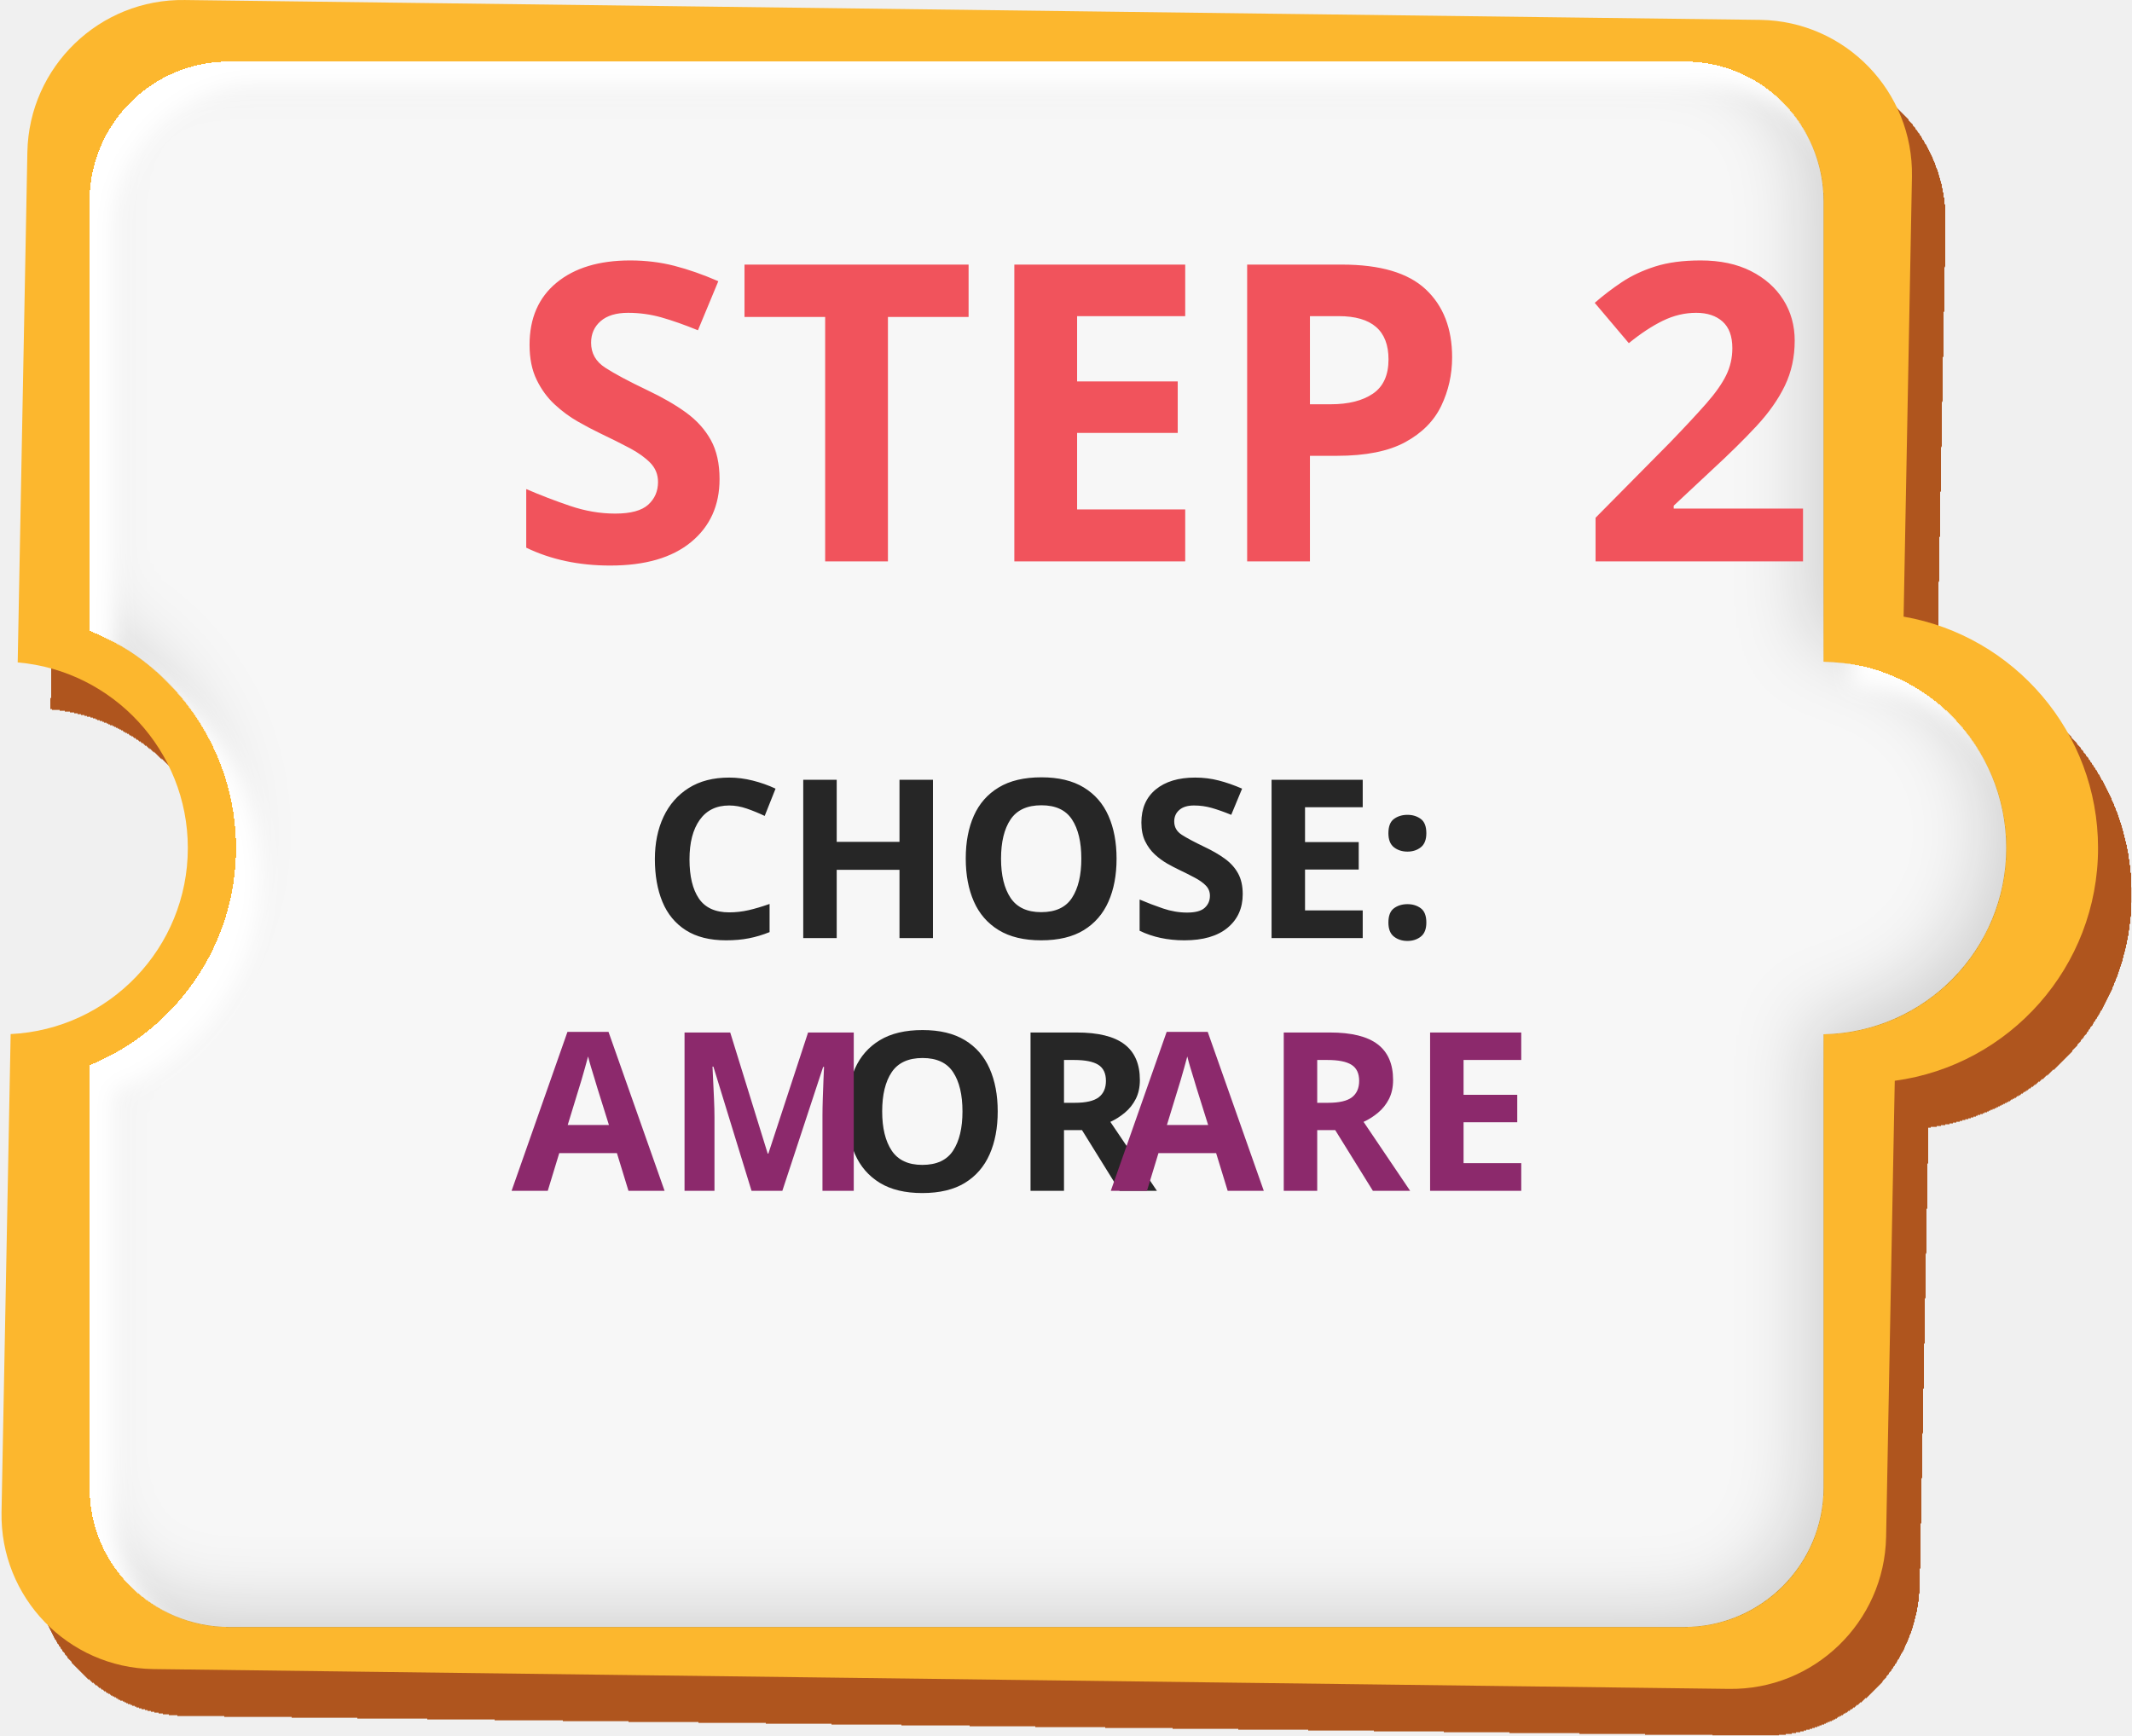
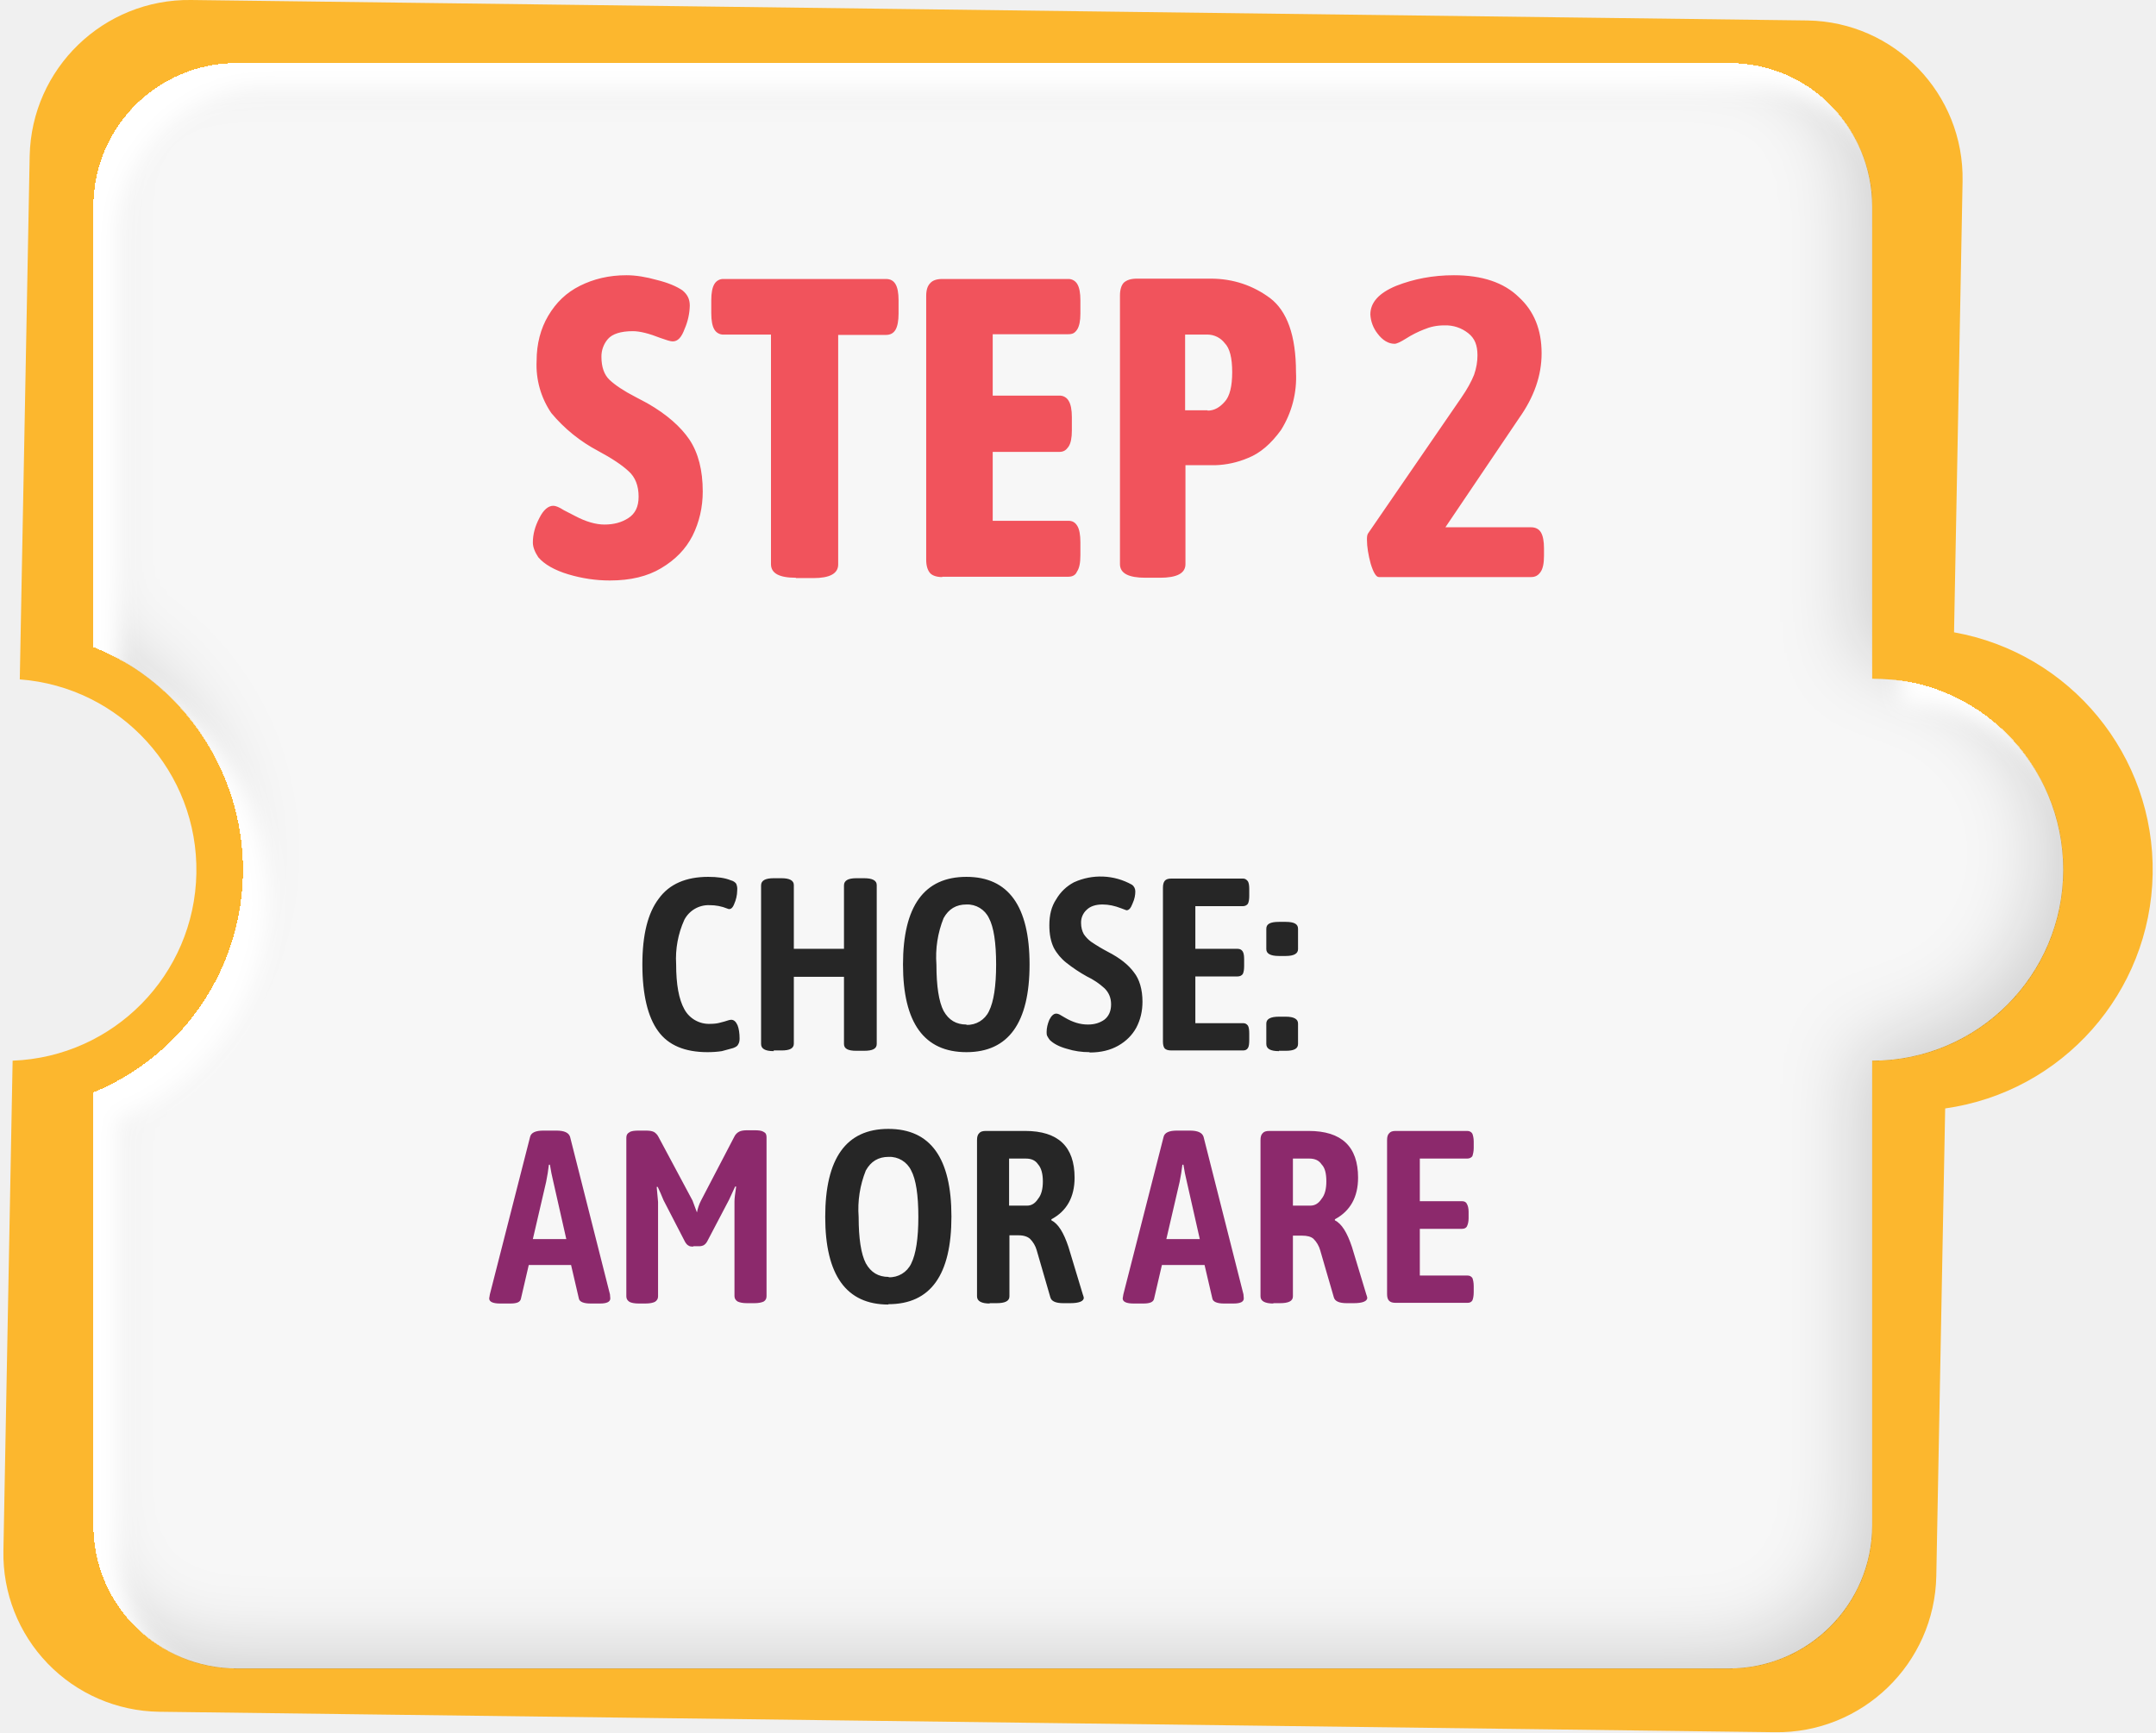
- <svg xmlns="http://www.w3.org/2000/svg" width="641" height="522" viewBox="0 0 641 522" fill="none">
-   <g id="ss_step2" clip-path="url(#clip0)">
-     <g id="Vector" filter="url(#filter0_d)">
-       <path fill-rule="evenodd" clip-rule="evenodd" d="M572.333 185.425L574.842 53.175C575.322 27.535 554.902 6.386 529.252 5.975L55.581 0.006C29.931 -0.404 8.72 20.075 8.23 45.725L5.32 199.195C33.96 201.665 56.471 225.725 56.471 255.005C56.471 285.005 32.841 309.525 3.201 310.955L0.46 454.695C-0.02 480.335 20.401 501.495 46.051 501.905L519.723 507.865C545.373 508.275 566.582 487.795 567.072 462.145L569.672 324.995C604.163 320.345 630.793 290.765 630.793 255.005C630.793 220.165 605.523 191.195 572.333 185.425Z" fill="#FCB72E" />
+ <svg xmlns="http://www.w3.org/2000/svg" viewBox="0 0 632 508">
+   <defs />
+   <g clip-path="url(#ss_step2__clip0)">
+     <path fill="#FCB72E" fill-rule="evenodd" d="M572.8 185.4l2.5-132.2c.5-25.7-19.9-46.8-45.5-47.2L56 0A46.7 46.7 0 008.7 45.7L5.8 199.2A56 56 0 013.7 311L1 454.7a46.3 46.3 0 0045.6 47.2l473.6 6c25.7.4 46.9-20.1 47.4-45.8l2.6-137.1a70.7 70.7 0 002.6-139.6z" clip-rule="evenodd" />
+     <g filter="url(#ss_step2__filter0_ii)">
+       <path fill="#F7F7F7" fill-rule="evenodd" d="M548.8 199V60.6a42 42 0 00-42-42H69.5a42 42 0 00-42 42v129a70.7 70.7 0 010 130.8v127a42 42 0 0042 41.8h437.3a42 42 0 0042-41.9V311a56 56 0 000-112z" clip-rule="evenodd" />
    </g>
-     <g id="Vector_2" filter="url(#filter1_ii)">
-       <path fill-rule="evenodd" clip-rule="evenodd" d="M548.263 198.995V60.556C548.263 37.416 529.472 18.625 506.332 18.625H68.971C45.831 18.625 27.041 37.416 27.041 60.556V189.555C52.861 200.065 71.091 225.425 71.091 255.005C71.091 284.585 52.861 309.935 27.041 320.445V447.315C27.041 470.465 45.831 489.245 68.971 489.245H506.332C529.472 489.245 548.263 470.465 548.263 447.315V311.015C578.673 310.425 603.183 285.555 603.183 255.005C603.183 224.455 578.673 199.585 548.263 198.995Z" fill="#F7F7F7" />
-     </g>
-     <g id="CHOSE: AM OR ARE">
-       <text fill="#262626" xml:space="preserve" style="white-space: pre" font-family="Asap Condensed" font-size="66.667" font-weight="600" letter-spacing="0em">
-         <tspan x="193.037" y="282.089">CHOSE:
- </tspan>
-         <tspan x="233.435" y="358.089"> OR</tspan>
-       </text>
-       <text fill="#8C296C" xml:space="preserve" style="white-space: pre" font-family="Asap Condensed" font-size="66.667" font-weight="600" letter-spacing="0em">
-         <tspan x="153.812" y="358.089">AM</tspan>
-         <tspan x="316.638" y="358.089"> ARE</tspan>
-       </text>
-     </g>
-     <text id="STEP 2" fill="#F1535C" xml:space="preserve" style="white-space: pre" font-family="Asap Condensed" font-size="125" font-weight="bold" letter-spacing="0em">
-       <tspan x="152.464" y="168.817">STEP 2</tspan>
-     </text>
+     <path fill="#262626" d="M207.4 308.5c-6.6 0-11.5-2-14.5-6.2-3-4.1-4.6-10.7-4.6-19.5 0-8.7 1.6-15.1 4.8-19.3 3.1-4.3 8-6.4 14.5-6.4 2.7 0 4.9.3 6.6 1 .8.2 1.3.6 1.6 1 .2.5.4 1.1.3 2a10 10 0 01-.9 4c-.5 1.3-1.2 1.7-2 1.3a13.5 13.5 0 00-5.2-1 8 8 0 00-7.4 4.3 27.6 27.6 0 00-2.4 13c0 6 .8 10.3 2.4 13.2a8.2 8.2 0 007.6 4.3c1 0 2-.1 2.7-.3a31.7 31.7 0 002.8-.8l.6-.1c.8 0 1.4.5 1.9 1.6.4 1 .6 2.4.6 3.9 0 .7-.1 1.2-.4 1.7-.2.5-.7.8-1.5 1.1l-3.3.9c-1.3.2-2.7.3-4.2.3zm19.4-.3c-2.5 0-3.7-.7-3.7-2.1v-46.5c0-1.4 1.2-2.1 3.7-2.1h2.3c2.4 0 3.6.7 3.6 2v18.7h14.7v-18.6c0-1.4 1.2-2.1 3.6-2.1h2.3c2.5 0 3.7.7 3.7 2v46.6c0 1.4-1.2 2-3.7 2H251c-2.4 0-3.6-.6-3.6-2v-19.7h-14.7V306c0 1.4-1.2 2-3.6 2h-2.3zm56.5.3c-12.4 0-18.6-8.6-18.6-25.7s6.2-25.7 18.6-25.7c12.3 0 18.5 8.6 18.5 25.7s-6.2 25.7-18.5 25.7zm0-8a7 7 0 006.6-4c1.4-2.8 2.1-7.4 2.1-13.7 0-6.4-.7-11-2.1-13.6a7 7 0 00-6.6-4c-3 0-5.2 1.3-6.7 4a30.4 30.4 0 00-2.1 13.6c0 6.3.7 10.9 2.1 13.6 1.5 2.7 3.7 4 6.7 4zm36.1 8c-2.3 0-4.5-.3-6.7-1-2.2-.6-3.9-1.5-5-2.6a10.6 10.6 0 01-.7-1.1c-.2-.4-.2-.8-.2-1.2 0-1.2.3-2.4.8-3.6.6-1.2 1.3-1.8 2-1.8.3 0 .8.1 1.4.5a59.5 59.5 0 001.2.7c2.2 1.3 4.4 2 6.7 2 2 0 3.5-.5 4.8-1.4 1.3-1 2-2.5 2-4.5s-.7-3.5-1.9-4.7a21 21 0 00-5.2-3.5 44.4 44.4 0 01-6-4 14 14 0 01-3.7-4.4c-.9-1.9-1.3-4-1.3-6.6 0-3 .6-5.5 2-7.6a13 13 0 015.2-5 18.8 18.8 0 0117 .7c.7.5 1 1.2 1 2 0 1-.2 2.2-.8 3.5-.5 1.3-1 2-1.8 2l-1.6-.6c-1.8-.7-3.6-1.1-5.4-1.1-2 0-3.6.5-4.7 1.6a5 5 0 00-1.6 3.8c0 1.3.3 2.4.8 3.3a9.2 9.2 0 002.1 2.2 50.9 50.9 0 005 3c3.5 1.8 6 3.8 7.6 6 1.6 2 2.5 5 2.5 8.6 0 2.8-.6 5.3-1.8 7.6-1.2 2.2-3 4-5.3 5.3-2.3 1.3-5 2-8.4 2zm24-.5c-1 0-1.6-.2-2-.6-.3-.4-.5-1-.5-2v-45.1c0-1 .2-1.6.5-2 .4-.5 1-.7 2-.7h21c.6 0 1 .3 1.4.8.3.5.4 1.3.4 2.3v1.9c0 1-.1 1.8-.4 2.4-.3.4-.8.7-1.5.7h-13.9v12.5h12.4c.7 0 1.2.3 1.5.8.3.5.4 1.3.4 2.3v1.9c0 1-.1 1.8-.4 2.4-.3.4-.8.7-1.5.7h-12.4V300h14c.6 0 1 .2 1.4.7.3.5.4 1.3.4 2.4v1.8c0 1.1-.1 2-.4 2.4-.3.5-.8.7-1.4.7h-21zm31.5-27.7c-2.5 0-3.7-.7-3.7-2v-6c0-1.4 1.2-2 3.7-2h2c2.4 0 3.6.6 3.6 2v6c0 1.3-1.2 2-3.6 2h-2zm0 27.9c-2.5 0-3.7-.7-3.7-2.1v-6c0-1.3 1.2-2 3.7-2h2c2.4 0 3.6.7 3.6 2v6c0 1.4-1.2 2-3.6 2h-2zm-114.5 74.3c-12.3 0-18.5-8.6-18.5-25.7S248 331 260.4 331c12.4 0 18.5 8.6 18.5 25.7s-6.1 25.7-18.5 25.7zm.1-8a7 7 0 006.6-4c1.4-2.8 2.1-7.4 2.1-13.7 0-6.4-.7-11-2.1-13.6a7 7 0 00-6.6-4c-3 0-5.2 1.3-6.7 4a30.4 30.4 0 00-2.1 13.6c0 6.3.7 10.9 2.1 13.6 1.5 2.7 3.7 4 6.7 4zm29.6 7.7c-2.4 0-3.7-.7-3.7-2.1v-45.8c0-1 .2-1.6.6-2 .4-.5 1-.7 2-.7h11.5c9.7 0 14.5 4.6 14.5 13.7 0 5.7-2.3 9.8-6.8 12.2v.3c2 1 3.6 3.6 5 7.8l4.2 13.9a7 7 0 01.3 1c0 1-1.3 1.6-4 1.6h-2c-2.3 0-3.5-.6-3.8-1.7l-4-13.8a7.6 7.6 0 00-2-3.4c-.7-.6-1.8-1-3.3-1h-2.7v17.9c0 1.4-1.3 2-3.8 2h-2zm11-28.7c1.2 0 2.3-.6 3.2-2 1-1.2 1.4-3 1.4-5.1 0-2.3-.5-4-1.4-5-.8-1.2-2-1.7-3.6-1.7h-4.9v13.8h5.2z" />
+     <path fill="#8C296C" d="M146.6 382.2c-2.1 0-3.2-.5-3.2-1.5l.2-1.2 11.8-46.2c.3-1.2 1.6-1.8 3.9-1.8h3.8c2.3 0 3.6.6 4 1.8l11.7 46.2.1 1.2c0 1-1 1.5-3 1.5h-2.8c-2 0-3.2-.5-3.4-1.4l-2.3-9.9H155l-2.3 9.9c-.2 1-1.2 1.4-3.1 1.4h-2.9zm19.4-18.9l-3.8-16.8a59.4 59.4 0 01-1-5h-.3a59.4 59.4 0 01-.8 5l-3.9 16.8h9.8zm37.3 2.2c-.6 0-1.1 0-1.5-.3-.4-.2-.7-.6-1-1.1l-6.3-12.2a79.2 79.2 0 00-1.7-3.9h-.3l.4 4.4v27.7c0 .7-.3 1.2-.9 1.6-.6.3-1.5.5-2.8.5h-2c-1.2 0-2.2-.2-2.7-.5-.6-.4-.9-.9-.9-1.6v-46.5c0-.8.3-1.3.9-1.6.5-.4 1.5-.5 2.8-.5h2c1 0 1.8.1 2.4.4.5.3 1 .8 1.3 1.4L203 352l1.3 3.5a13 13 0 011.2-3.5l9.8-18.8c.3-.6.8-1.1 1.4-1.4.6-.3 1.4-.4 2.4-.4h2c1.3 0 2.2.1 2.8.5.6.3.8.8.8 1.6V380c0 .7-.2 1.2-.8 1.6-.6.3-1.5.5-2.8.5H219c-1.3 0-2.2-.2-2.8-.5-.6-.4-.9-.9-.9-1.6v-27.7c0-1 .2-2.4.5-4.4h-.3l-1.8 3.9-6.4 12.2a3 3 0 01-1 1.1 3 3 0 01-1.4.3h-1.7zm129 16.7c-2.1 0-3.2-.5-3.2-1.5l.2-1.2 11.8-46.2c.3-1.2 1.6-1.8 3.9-1.8h3.8c2.3 0 3.6.6 4 1.8l11.7 46.2.1 1.2c0 1-1 1.5-3 1.5h-2.8c-2 0-3.2-.5-3.4-1.4l-2.3-9.9h-12.5l-2.3 9.9c-.2 1-1.3 1.4-3.1 1.4h-2.9zm19.4-18.9l-3.8-16.8a59.4 59.4 0 01-1-5h-.3a59.4 59.4 0 01-.8 5l-3.9 16.8h9.8zm21.6 18.9c-2.5 0-3.8-.7-3.8-2.1v-45.8c0-1 .2-1.6.6-2 .4-.5 1-.7 2-.7h11.5c9.7 0 14.5 4.6 14.5 13.7 0 5.7-2.3 9.8-6.8 12.2v.3c2 1 3.6 3.6 5 7.8l4.2 13.9a7 7 0 01.3 1c0 1-1.3 1.6-4 1.6h-2c-2.3 0-3.5-.6-3.8-1.7l-4-13.8a7.6 7.6 0 00-2-3.4c-.7-.6-1.8-.9-3.3-.9H379v17.8c0 1.4-1.3 2-3.8 2h-2zm10.8-28.7c1.3 0 2.4-.6 3.3-2 1-1.2 1.4-3 1.4-5.1 0-2.3-.4-4-1.4-5-.8-1.2-2-1.7-3.6-1.7H379v13.8h5.2zm25 28.5c-.9 0-1.5-.2-1.9-.6-.4-.4-.6-1-.6-2v-45.1c0-1 .2-1.6.6-2 .4-.5 1-.7 1.9-.7h21c.7 0 1.2.3 1.5.8.2.5.4 1.3.4 2.3v1.9c0 1-.2 1.8-.4 2.4-.3.4-.8.7-1.5.7h-13.9v12.5h12.4c.7 0 1.2.3 1.4.8.3.5.5 1.3.5 2.3v1.9c0 1-.2 1.8-.5 2.4-.2.4-.7.7-1.4.7h-12.4V374h14c.6 0 1 .2 1.4.7.2.5.4 1.3.4 2.4v1.8c0 1.1-.2 2-.4 2.4-.3.5-.8.7-1.4.7H409z" />
+     <path fill="#F1535C" d="M178.7 170.2c-4 0-8.1-.6-12.1-1.8-4-1.2-7-2.9-8.8-5-1-1.5-1.6-3-1.6-4.3 0-2.4.6-4.7 1.9-7.2 1.2-2.4 2.6-3.6 4.1-3.6.7 0 1.7.4 3.1 1.3l3.3 1.7c3.2 1.7 6.1 2.5 8.6 2.5 2.7 0 5-.6 7-1.9s3-3.3 3-6.3c0-3.2-1-5.7-2.9-7.4-1.9-1.8-4.9-3.8-9-6a45.4 45.4 0 01-13.7-11.1 25 25 0 01-4.3-15.3c0-5 1.2-9.5 3.4-13.2 2.3-3.9 5.3-6.8 9.3-8.8 4-2 8.5-3.1 13.6-3.1 2.8 0 5.8.5 9 1.4 3.2.8 5.6 1.8 7.4 3 1.5 1.2 2.2 2.6 2.2 4.5a18 18 0 01-1.5 6.8c-.9 2.5-2 3.7-3.5 3.7-.7 0-1.9-.4-3.6-1-3.3-1.3-6-2-8.1-2-3.5 0-6 .8-7.3 2.3a7.8 7.8 0 00-1.9 5.2c0 3 .8 5.3 2.4 6.8 1.6 1.5 4.1 3.2 7.6 5l3.4 1.8c5.8 3.3 9.9 7 12.4 10.7 2.6 3.9 3.9 9 3.9 15.2 0 4.6-1 9-3 13-2 3.9-5 7-9.2 9.5-4 2.4-9 3.6-15 3.6zm54.6-.8c-4.9 0-7.3-1.3-7.3-4V98.1h-13.8a3 3 0 01-2.8-1.5c-.6-1-.9-2.6-.9-4.8V88c0-2.1.3-3.7.9-4.7a3 3 0 012.8-1.5h47.5c1.3 0 2.2.5 2.8 1.5.6 1 .9 2.6.9 4.7v4c0 2-.3 3.7-.9 4.7-.6 1-1.5 1.5-2.8 1.5h-14v67.3c0 2.7-2.5 4-7.3 4h-5.1zm42.9-.2c-1.6 0-2.8-.4-3.5-1.1-.8-.9-1.2-2.2-1.2-4V86.8c0-1.8.4-3 1.2-3.8.7-.8 1.9-1.2 3.5-1.2H313a3 3 0 012.8 1.5c.6 1 .9 2.6.9 4.7v4c0 2-.3 3.7-1 4.7S314.4 98 313 98h-22v18h19.5a3 3 0 012.8 1.6c.6 1 .9 2.6.9 4.7v4c0 2-.3 3.7-1 4.7s-1.4 1.5-2.7 1.5H291v20.2h22.2c1.2 0 2 .5 2.6 1.5.6 1 .9 2.6.9 4.8v3.8c0 2.2-.3 3.8-1 4.8-.4 1-1.3 1.5-2.5 1.5h-37zm59.6.2c-5 0-7.5-1.3-7.5-4V86.7c0-1.8.4-3 1.1-3.8.9-.8 2.1-1.2 3.9-1.2h21.6c6.6 0 12.4 2 17.4 5.7 5 3.8 7.6 11 7.6 21.7a29 29 0 01-4.4 17c-2.9 4-6.1 6.8-9.7 8.2a26.6 26.6 0 01-9.6 2.1h-8.7v29c0 2.7-2.5 4-7.5 4h-4.2zm18.2-49c2 0 3.6-1 5-2.6 1.5-1.6 2.2-4.6 2.2-8.7s-.7-7-2.2-8.5a6.4 6.4 0 00-5-2.5h-6.6v22.2h6.6zm50.2 48.8c-.8 0-1.6-1.3-2.4-3.9-.7-2.6-1.1-5-1.1-7.1 0-1 .1-1.5.4-1.9l27.2-39.6c1.8-2.6 3-4.8 3.8-6.8.7-2 1-3.9 1-5.7 0-3-.8-5-2.7-6.5a10.6 10.6 0 00-7-2.3c-2.2 0-4.1.4-6 1.2a30 30 0 00-5.3 2.7c-1.6 1-2.7 1.5-3.3 1.5-1.8 0-3.5-1-5-3a9.9 9.9 0 01-2.1-5.6c0-3.5 2.5-6.3 7.6-8.4 5.1-2 10.7-3.1 16.9-3.1 8.2 0 14.6 2.1 19 6.4 4.5 4.1 6.7 9.6 6.7 16.5 0 6.5-2.2 12.8-6.6 19l-21.6 32h25.1c1.3 0 2.3.5 2.9 1.5.6 1 .9 2.6.9 4.7v2.1c0 2.2-.3 3.8-1 4.8s-1.5 1.5-2.8 1.5h-44.6z" />
  </g>
  <defs>
-     <filter id="filter0_d" x="0.452" y="-0" width="640.341" height="521.872" filterUnits="userSpaceOnUse" color-interpolation-filters="sRGB">
+     <clipPath id="ss_step2__clip0">
+       <path fill="#fff" d="M0 0h631v508H0z" transform="translate(.5)" />
+     </clipPath>
+     <filter id="ss_step2__filter0_ii" width="587.1" height="481.6" x="22.5" y="13.6" color-interpolation-filters="sRGB" filterUnits="userSpaceOnUse">
      <feFlood flood-opacity="0" result="BackgroundImageFix" />
-       <feColorMatrix in="SourceAlpha" type="matrix" values="0 0 0 0 0 0 0 0 0 0 0 0 0 0 0 0 0 0 127 0" />
-       <feOffset dx="10" dy="14" />
-       <feColorMatrix type="matrix" values="0 0 0 0 0.686 0 0 0 0 0.333 0 0 0 0 0.118 0 0 0 1 0" />
-       <feBlend mode="normal" in2="BackgroundImageFix" result="effect1_dropShadow" />
-       <feBlend mode="normal" in="SourceGraphic" in2="effect1_dropShadow" result="shape" />
-     </filter>
-     <filter id="filter1_ii" x="22.041" y="13.626" width="587.142" height="481.62" filterUnits="userSpaceOnUse" color-interpolation-filters="sRGB">
-       <feFlood flood-opacity="0" result="BackgroundImageFix" />
-       <feBlend mode="normal" in="SourceGraphic" in2="BackgroundImageFix" result="shape" />
-       <feColorMatrix in="SourceAlpha" type="matrix" values="0 0 0 0 0 0 0 0 0 0 0 0 0 0 0 0 0 0 127 0" result="hardAlpha" />
+       <feBlend in="SourceGraphic" in2="BackgroundImageFix" result="shape" />
+       <feColorMatrix in="SourceAlpha" result="hardAlpha" values="0 0 0 0 0 0 0 0 0 0 0 0 0 0 0 0 0 0 127 0" />
      <feOffset dx="-5" dy="-5" />
      <feGaussianBlur stdDeviation="11" />
-       <feComposite in2="hardAlpha" operator="arithmetic" k2="-1" k3="1" />
-       <feColorMatrix type="matrix" values="0 0 0 0 0 0 0 0 0 0 0 0 0 0 0 0 0 0 0.16 0" />
-       <feBlend mode="normal" in2="shape" result="effect1_innerShadow" />
-       <feColorMatrix in="SourceAlpha" type="matrix" values="0 0 0 0 0 0 0 0 0 0 0 0 0 0 0 0 0 0 127 0" result="hardAlpha" />
+       <feComposite in2="hardAlpha" k2="-1" k3="1" operator="arithmetic" />
+       <feColorMatrix values="0 0 0 0 0 0 0 0 0 0 0 0 0 0 0 0 0 0 0.16 0" />
+       <feBlend in2="shape" result="effect1_innerShadow" />
+       <feColorMatrix in="SourceAlpha" result="hardAlpha" values="0 0 0 0 0 0 0 0 0 0 0 0 0 0 0 0 0 0 127 0" />
      <feOffset dx="8" dy="8" />
      <feGaussianBlur stdDeviation="3" />
-       <feComposite in2="hardAlpha" operator="arithmetic" k2="-1" k3="1" />
-       <feColorMatrix type="matrix" values="0 0 0 0 1 0 0 0 0 1 0 0 0 0 1 0 0 0 1 0" />
-       <feBlend mode="normal" in2="effect1_innerShadow" result="effect2_innerShadow" />
+       <feComposite in2="hardAlpha" k2="-1" k3="1" operator="arithmetic" />
+       <feColorMatrix values="0 0 0 0 1 0 0 0 0 1 0 0 0 0 1 0 0 0 1 0" />
+       <feBlend in2="effect1_innerShadow" result="effect2_innerShadow" />
    </filter>
-     <clipPath id="clip0">
-       <rect width="641" height="522" fill="white" transform="translate(0 -0.000488281)" />
-     </clipPath>
  </defs>
</svg>
